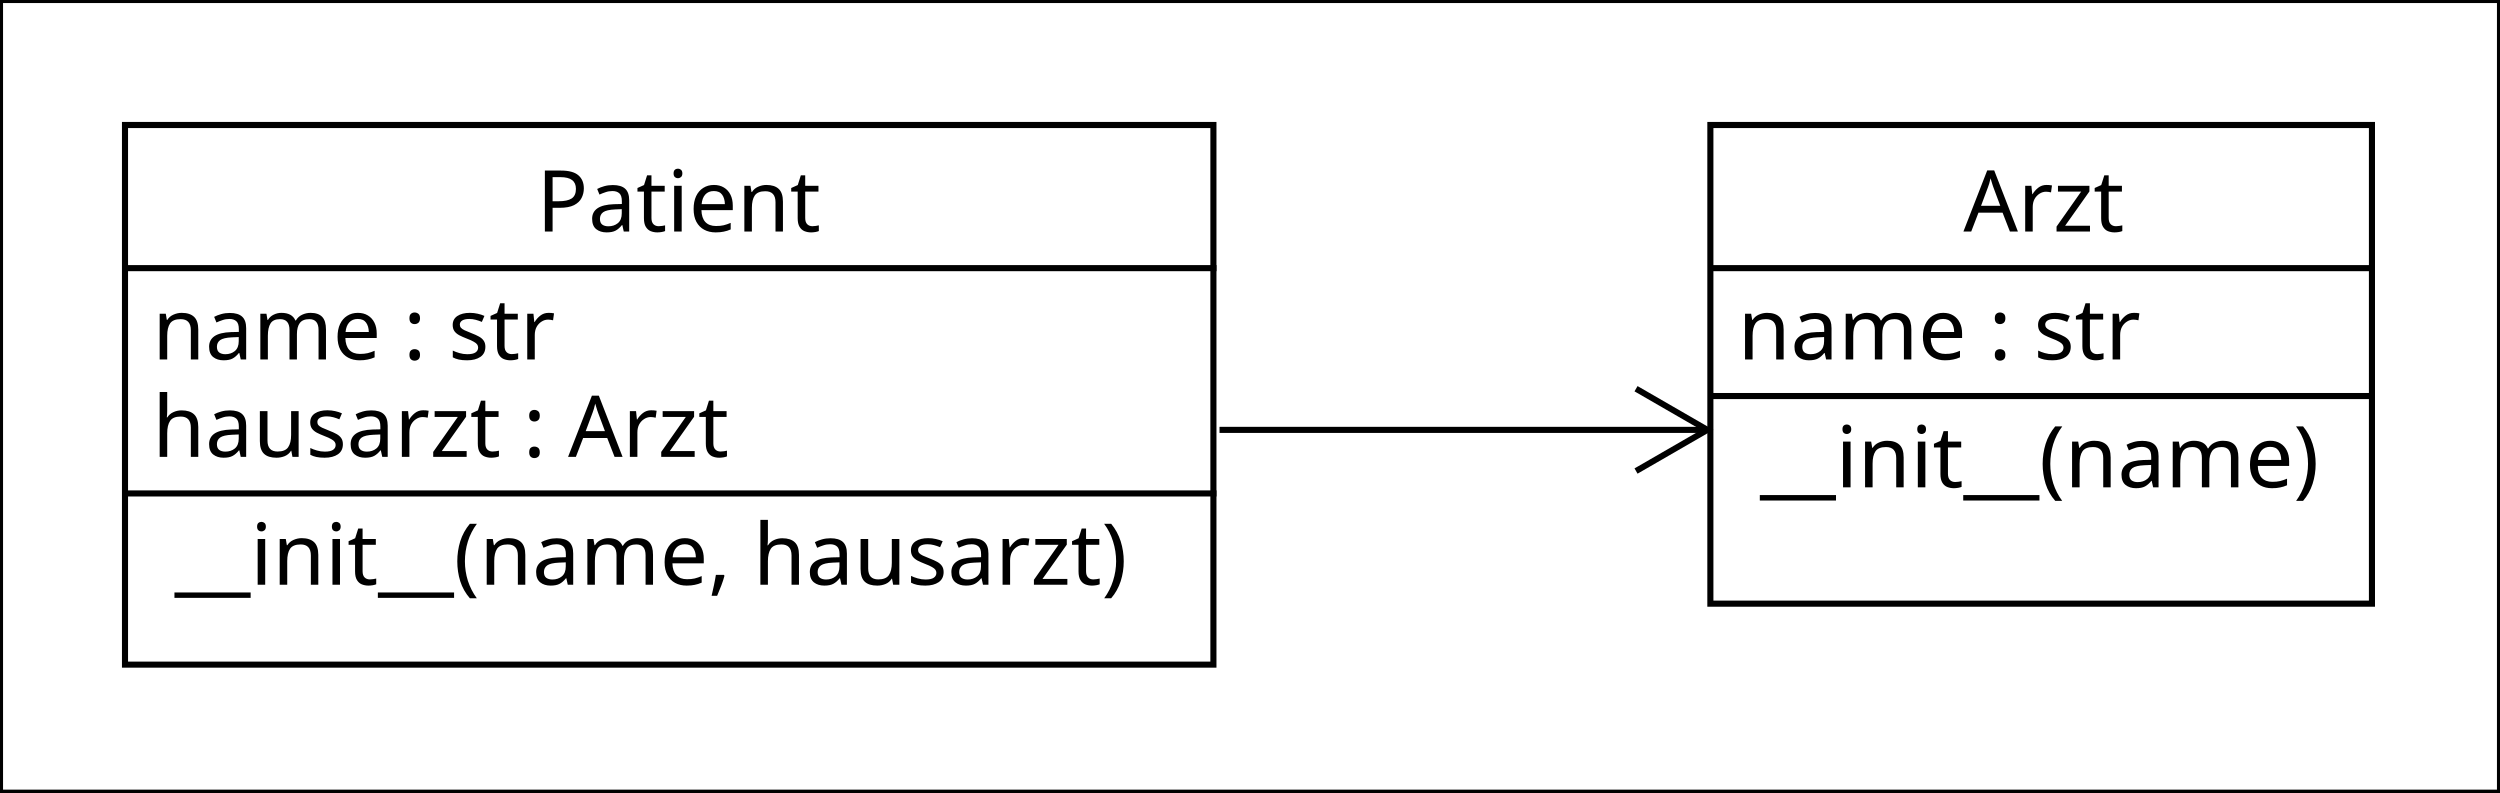
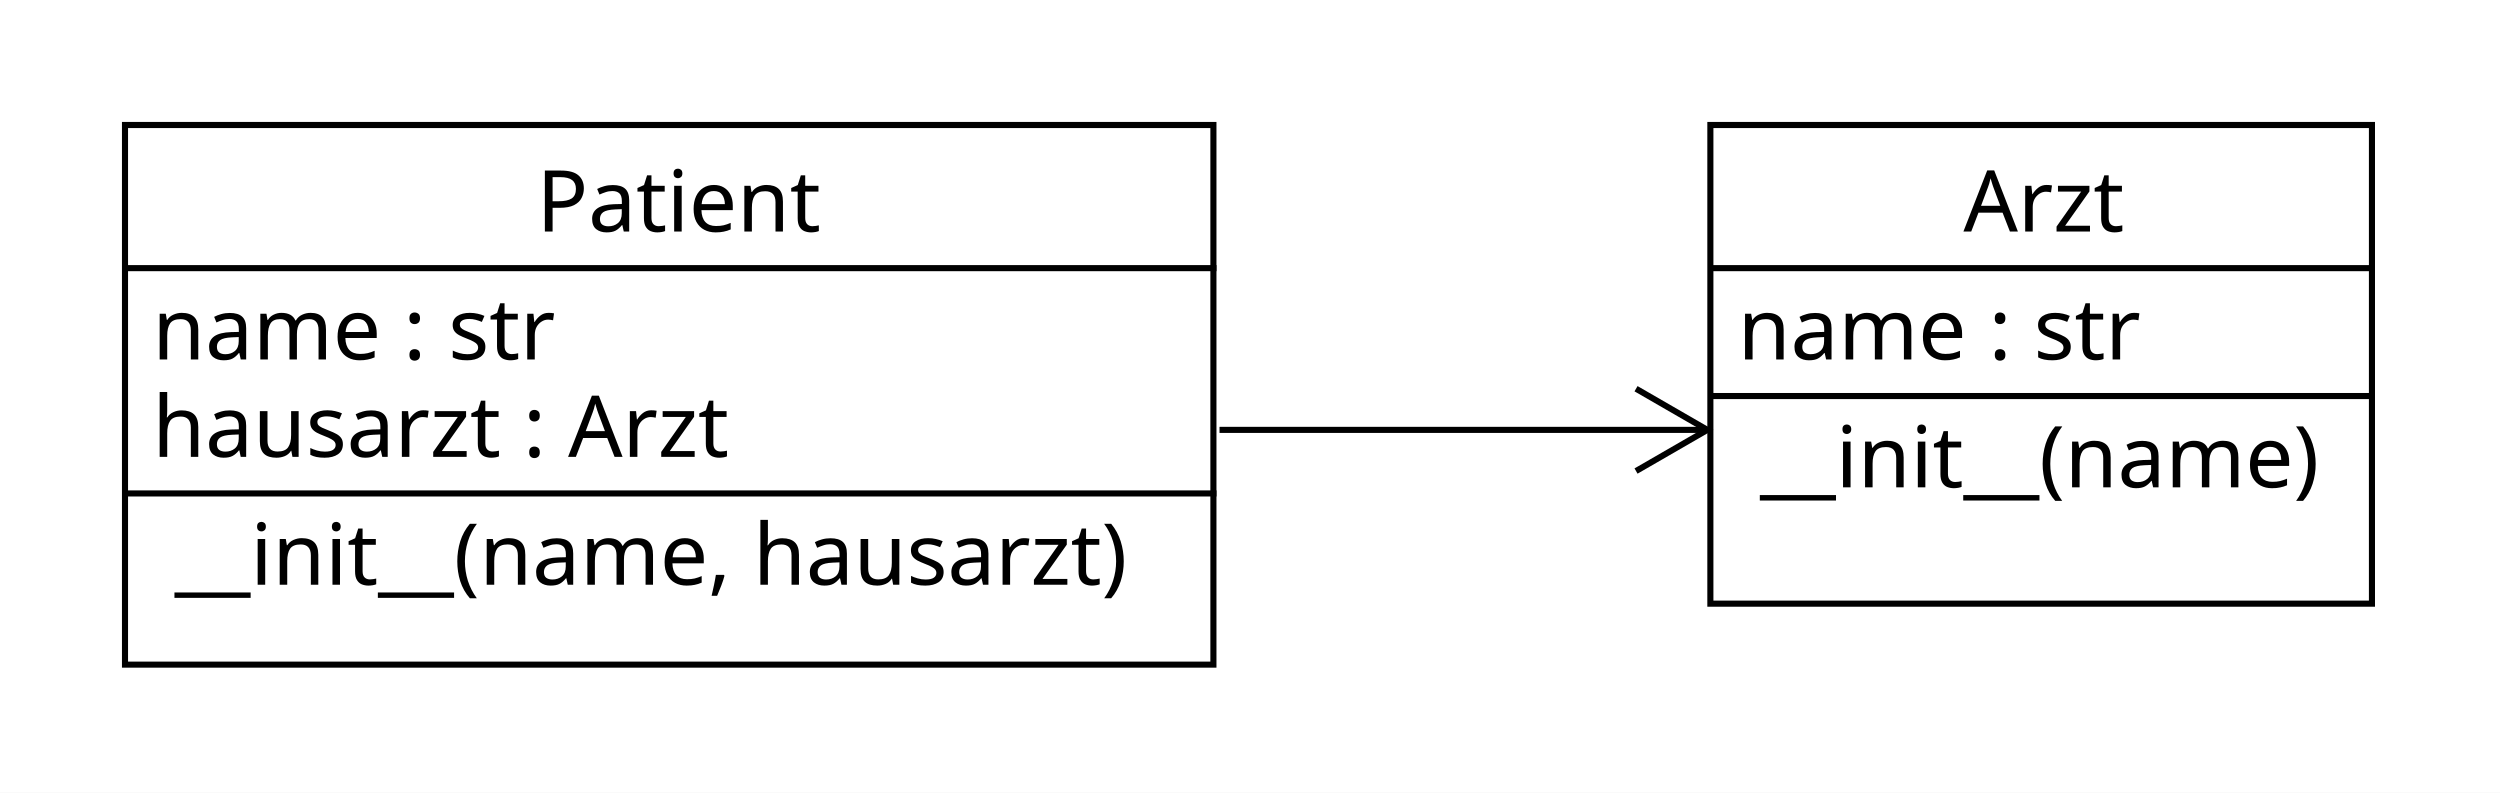
<svg xmlns="http://www.w3.org/2000/svg" fill-opacity="1" color-rendering="auto" color-interpolation="auto" text-rendering="auto" stroke="black" stroke-linecap="square" width="410" stroke-miterlimit="10" shape-rendering="auto" stroke-opacity="1" fill="black" stroke-dasharray="none" font-weight="normal" stroke-width="1" viewBox="0 0 410 130" height="130" font-family="'Dialog'" font-style="normal" stroke-linejoin="miter" font-size="12px" stroke-dashoffset="0" image-rendering="auto">
  <defs id="genericDefs" />
-   <rect width="100%" height="100%" fill="white" />
+   <rect width="100%" height="100%" fill="white" stroke="transparent" />
  <g>
    <defs id="defs1">
      <clipPath clipPathUnits="userSpaceOnUse" id="clipPath1">
        <path d="M0 0 L2147483647 0 L2147483647 2147483647 L0 2147483647 L0 0 Z" />
      </clipPath>
      <clipPath clipPathUnits="userSpaceOnUse" id="clipPath2">
        <path d="M0 0 L0 80 L110 80 L110 0 Z" />
      </clipPath>
      <clipPath clipPathUnits="userSpaceOnUse" id="clipPath3">
        <path d="M0 0 L0 90 L180 90 L180 0 Z" />
      </clipPath>
      <clipPath clipPathUnits="userSpaceOnUse" id="clipPath4">
        <path d="M0 0 L0 40 L110 40 L110 0 Z" />
      </clipPath>
    </defs>
    <g fill="rgb(255,255,255)" fill-opacity="0" transform="translate(280,20)" stroke-opacity="0" stroke="rgb(255,255,255)">
      <rect x="0.5" width="108.5" height="78.5" y="0.5" clip-path="url(#clipPath2)" stroke="none" />
    </g>
    <g transform="translate(280,20)">
      <rect fill="none" x="0.5" width="108.5" height="78.5" y="0.5" clip-path="url(#clipPath2)" />
      <text x="42" font-size="14px" y="17.975" clip-path="url(#clipPath2)" font-family="sans-serif" stroke="none" xml:space="preserve">Arzt</text>
      <path fill="none" d="M1 23.975 L109 23.975" clip-path="url(#clipPath2)" />
      <text x="5" font-size="14px" y="38.95" clip-path="url(#clipPath2)" font-family="sans-serif" stroke="none" xml:space="preserve">name : str</text>
      <path fill="none" d="M1 44.95 L109 44.95" clip-path="url(#clipPath2)" />
      <text x="5" font-size="14px" y="59.925" clip-path="url(#clipPath2)" font-family="sans-serif" stroke="none" xml:space="preserve"> __init__(name)</text>
    </g>
    <g fill="rgb(255,255,255)" fill-opacity="0" transform="translate(20,20)" stroke-opacity="0" stroke="rgb(255,255,255)">
      <rect x="0.5" width="178.5" height="88.5" y="0.5" clip-path="url(#clipPath3)" stroke="none" />
    </g>
    <g transform="translate(20,20)">
      <rect fill="none" x="0.5" width="178.5" height="88.5" y="0.5" clip-path="url(#clipPath3)" />
      <text x="68" font-size="14px" y="17.975" clip-path="url(#clipPath3)" font-family="sans-serif" stroke="none" xml:space="preserve">Patient</text>
      <path fill="none" d="M1 23.975 L179 23.975" clip-path="url(#clipPath3)" />
      <text x="5" font-size="14px" y="38.95" clip-path="url(#clipPath3)" font-family="sans-serif" stroke="none" xml:space="preserve">name : str</text>
      <text x="5" font-size="14px" y="54.925" clip-path="url(#clipPath3)" font-family="sans-serif" stroke="none" xml:space="preserve">hausarzt : Arzt</text>
      <path fill="none" d="M1 60.925 L179 60.925" clip-path="url(#clipPath3)" />
      <text x="5" font-size="14px" y="75.9" clip-path="url(#clipPath3)" font-family="sans-serif" stroke="none" xml:space="preserve"> __init__(name, hausarzt)</text>
    </g>
    <g transform="translate(190,50)">
      <path fill="none" d="M89.5 20.5 L10.5 20.5" clip-path="url(#clipPath4)" />
      <path fill="none" d="M78.742 14 L90 20.5 L78.742 27" clip-path="url(#clipPath4)" />
    </g>
  </g>
</svg>
